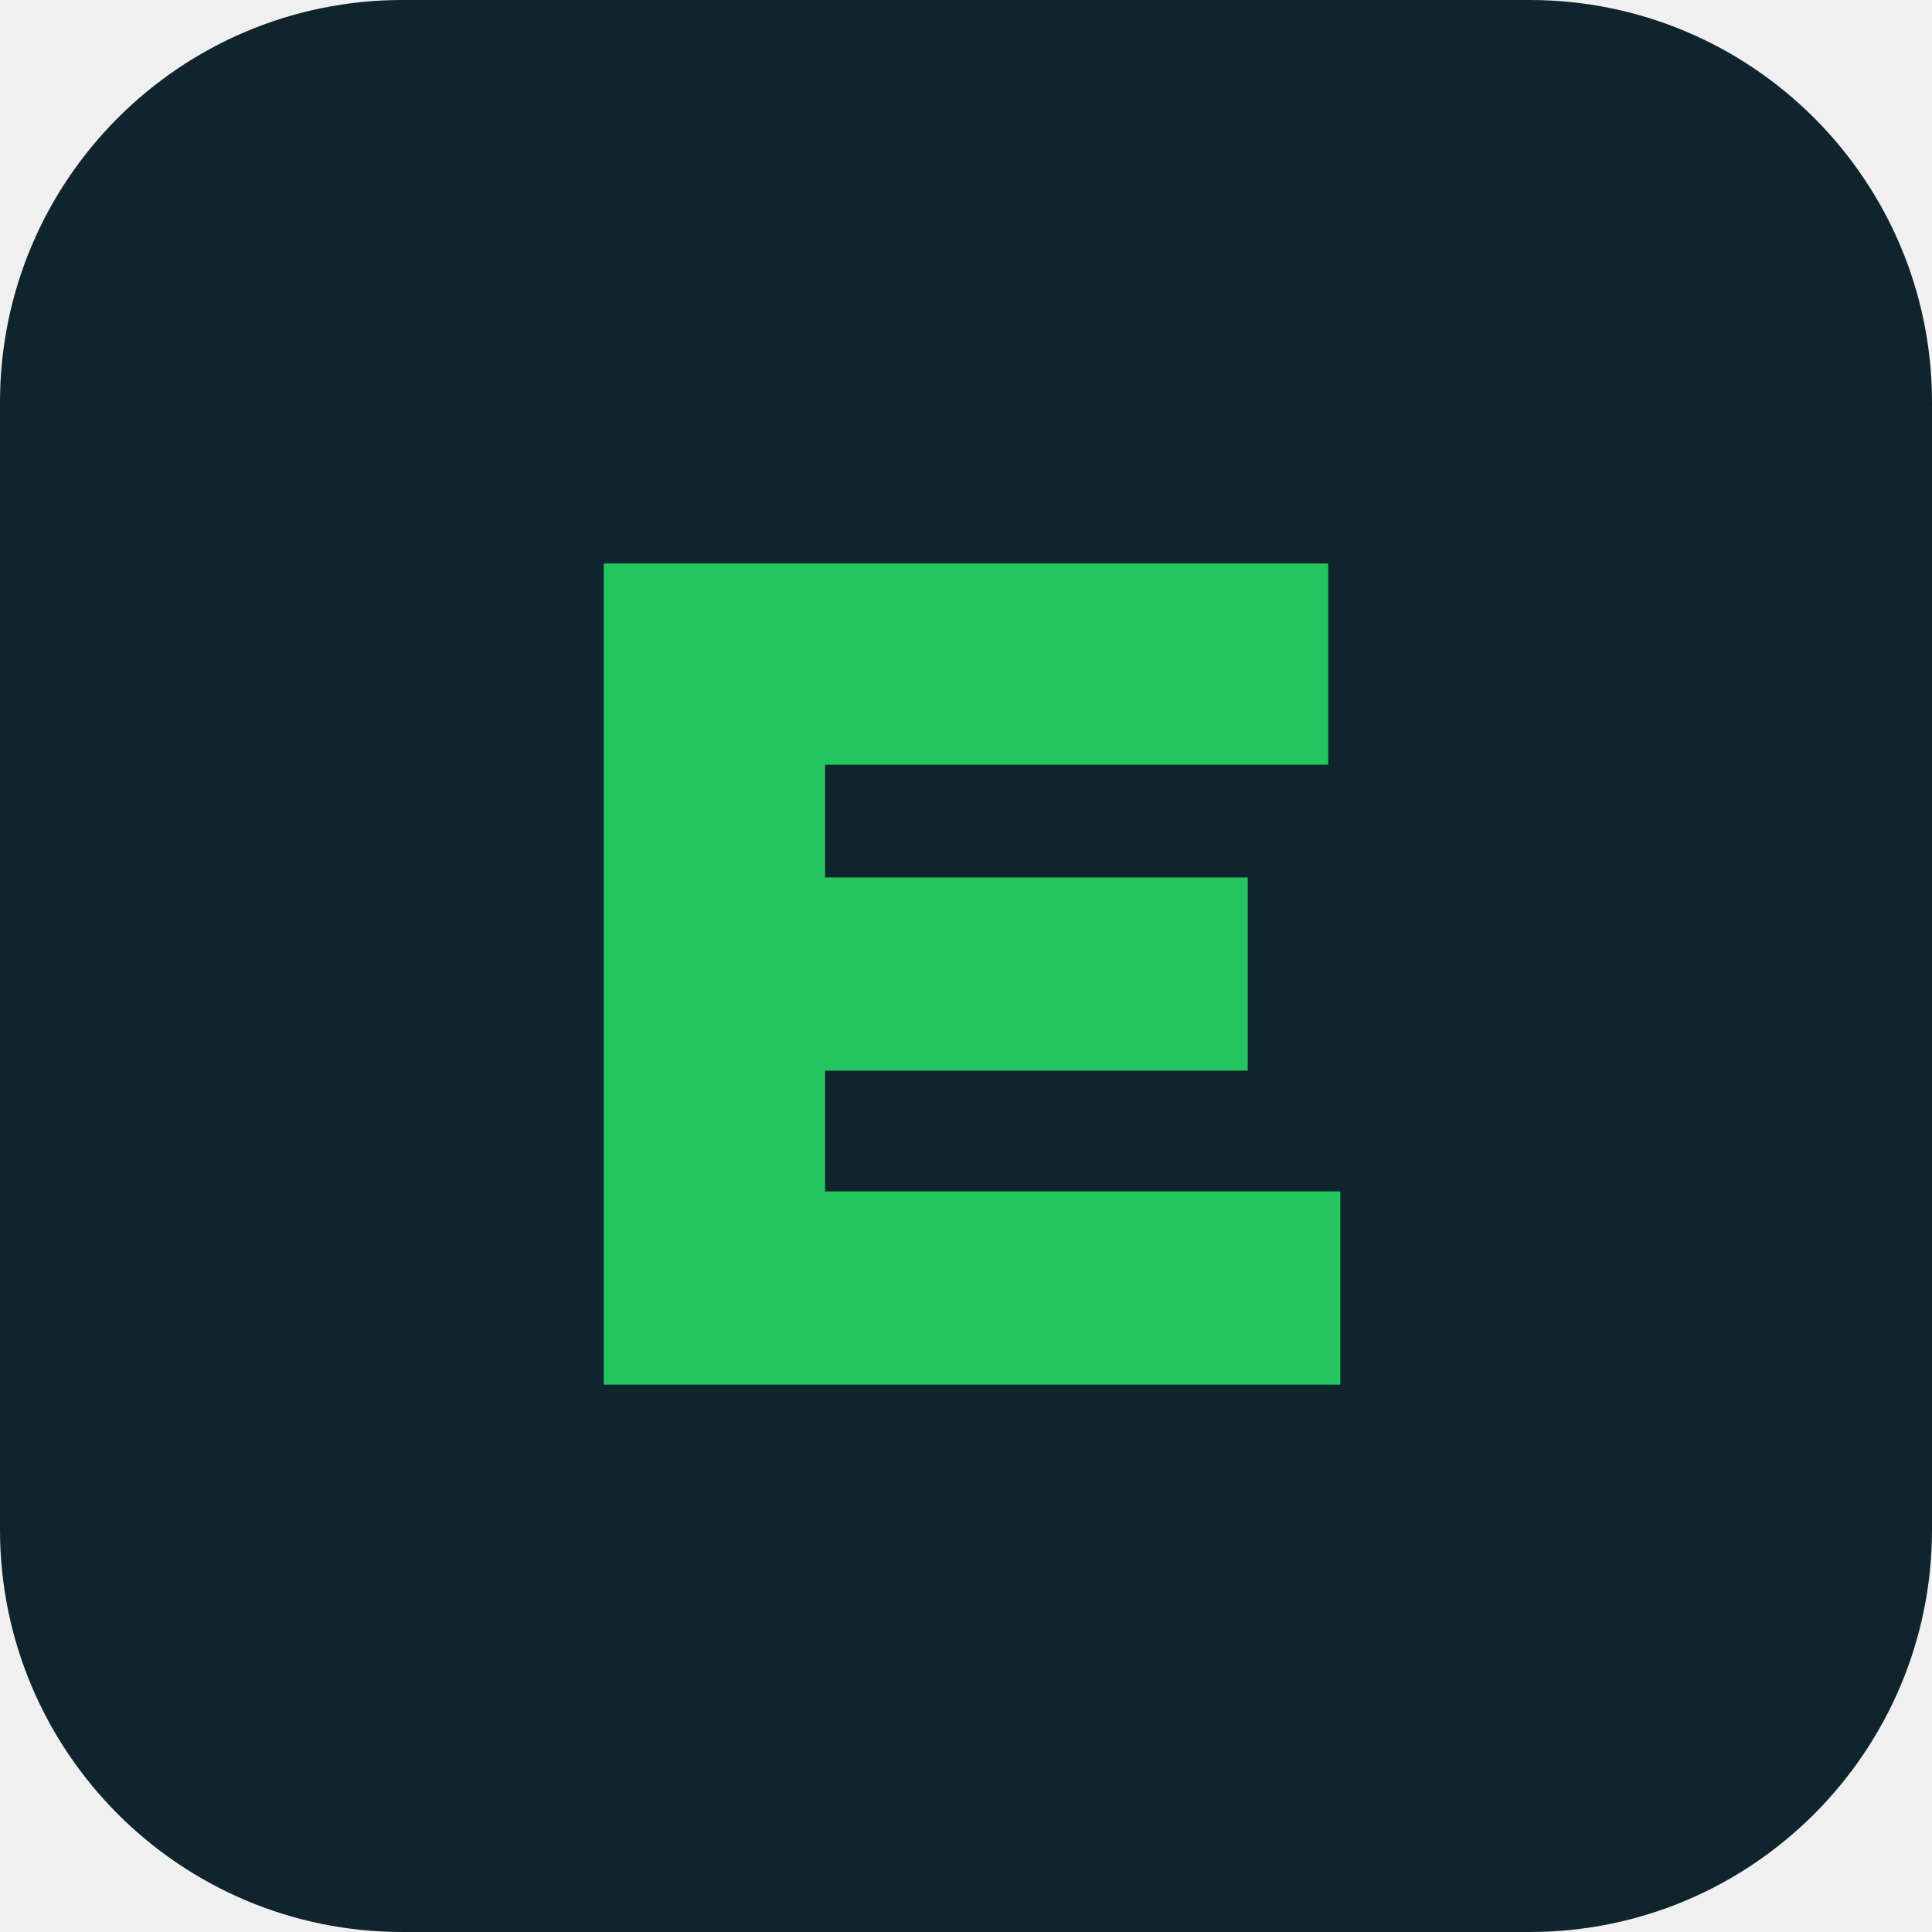
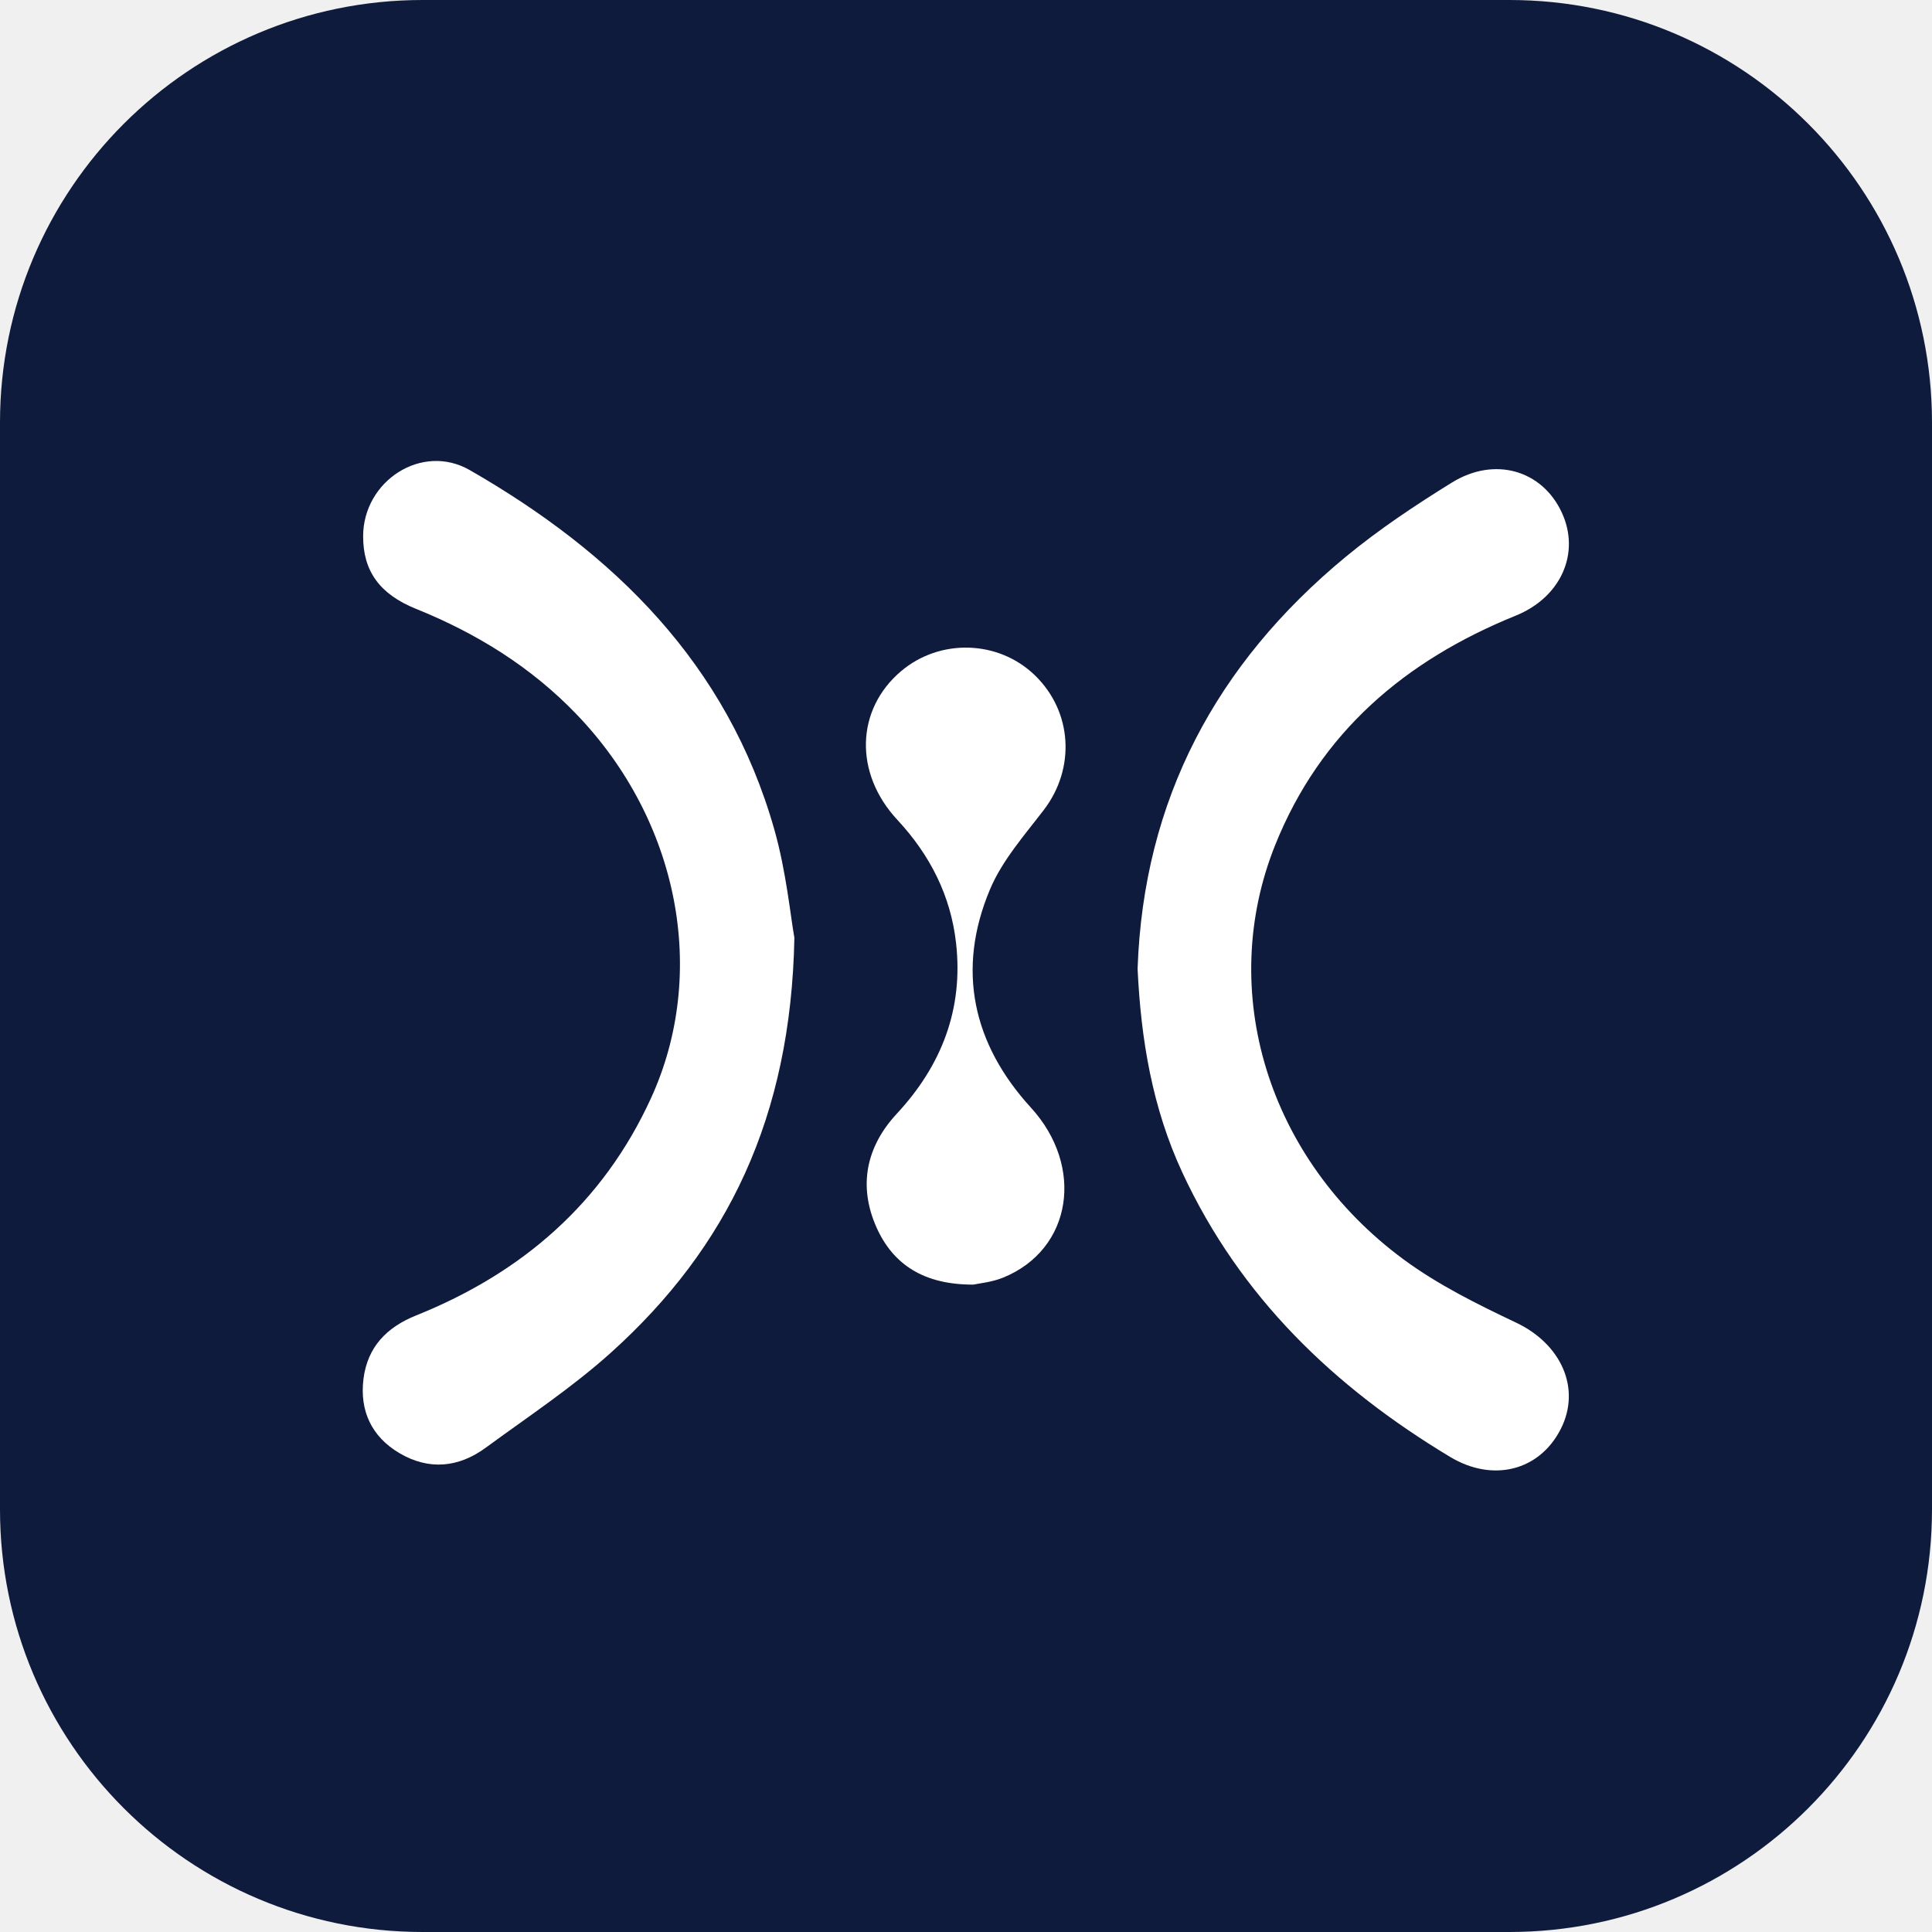
- <svg xmlns="http://www.w3.org/2000/svg" width="48" height="48" viewBox="0 0 48 48" fill="none">
-   <rect width="48" height="48" rx="10" fill="#0F172A" />
-   <rect width="48" height="48" rx="10" fill="#22C55E" fill-opacity="0.08" />
-   <path d="M15 14H33V19H20.5V21.8H31V26.6H20.5V29.6H33.3V34.4H15V14Z" fill="#22C55E" />
+ <svg xmlns="http://www.w3.org/2000/svg" width="64" height="64" viewBox="0 0 64 64">
+   <rect width="64" height="64" rx="14" fill="#0f1b3d" />
+   <g transform="translate(2.2739,-13.0663) scale(0.070692)">
+     <path fill-rule="nonzero" fill="#ffffff" d="M 340.082 624.285 C 338.457 708.512 308.648 769.512 254.312 818.504 C 236.051 834.965 215.285 848.688 195.383 863.277 C 182.645 872.613 168.672 873.883 154.934 865.734 C 141.984 858.055 136.301 845.945 138.156 831.027 C 140.012 816.113 148.957 806.816 162.836 801.246 C 212.41 781.348 250.395 748.59 272.879 699.461 C 299.855 640.527 285.836 569.348 238.008 519.57 C 216.676 497.363 191.184 481.605 162.789 470.145 C 145.672 463.238 137.965 452.383 137.996 436.074 C 138.047 410.246 165.5 392.227 187.953 405.117 C 255.613 443.965 308.691 496.027 330.684 573.543 C 336.27 593.223 338.227 613.93 340.082 624.285 " />
+     <path fill-rule="nonzero" fill="#ffffff" d="M 500.91 638.797 C 503.676 559.492 537.863 495.805 598.406 445.793 C 613.977 432.93 630.977 421.605 648.184 410.969 C 668.273 398.555 690.465 405.195 699.652 424.922 C 708.52 443.965 699.371 464.707 678.098 473.328 C 626.328 494.305 586.586 527.941 565.383 580.824 C 537.938 649.273 561.863 728.008 625.539 774.988 C 641.668 786.891 660.109 796.008 678.32 804.645 C 699.293 814.586 708.875 835.344 699.234 854.406 C 689.285 874.082 667.375 879.582 647.363 867.547 C 593.059 834.891 549.02 792.707 521.898 734.332 C 507.793 703.973 502.469 671.926 500.91 638.797 " />
+     <path fill-rule="nonzero" fill="#ffffff" d="M 423.969 786.801 C 400.809 786.895 386.289 777.406 378.516 759.895 C 370.004 740.707 373.586 722.309 388.102 706.688 C 409.078 684.105 419.301 657.703 415.855 626.848 C 413.367 604.562 403.672 585.52 388.32 569 C 367.898 547.023 368.941 517.25 390.07 499.355 C 408.242 483.965 435.551 484.742 452.633 501.137 C 470.406 518.195 471.895 544.887 456.953 564.387 C 447.828 576.293 437.449 588.055 431.742 601.613 C 415.898 639.258 423.684 674.07 450.926 703.875 C 476.109 731.426 470.359 770.293 437.902 783.527 C 432.562 785.703 426.547 786.223 423.969 786.801 " />
+   </g>
</svg>
